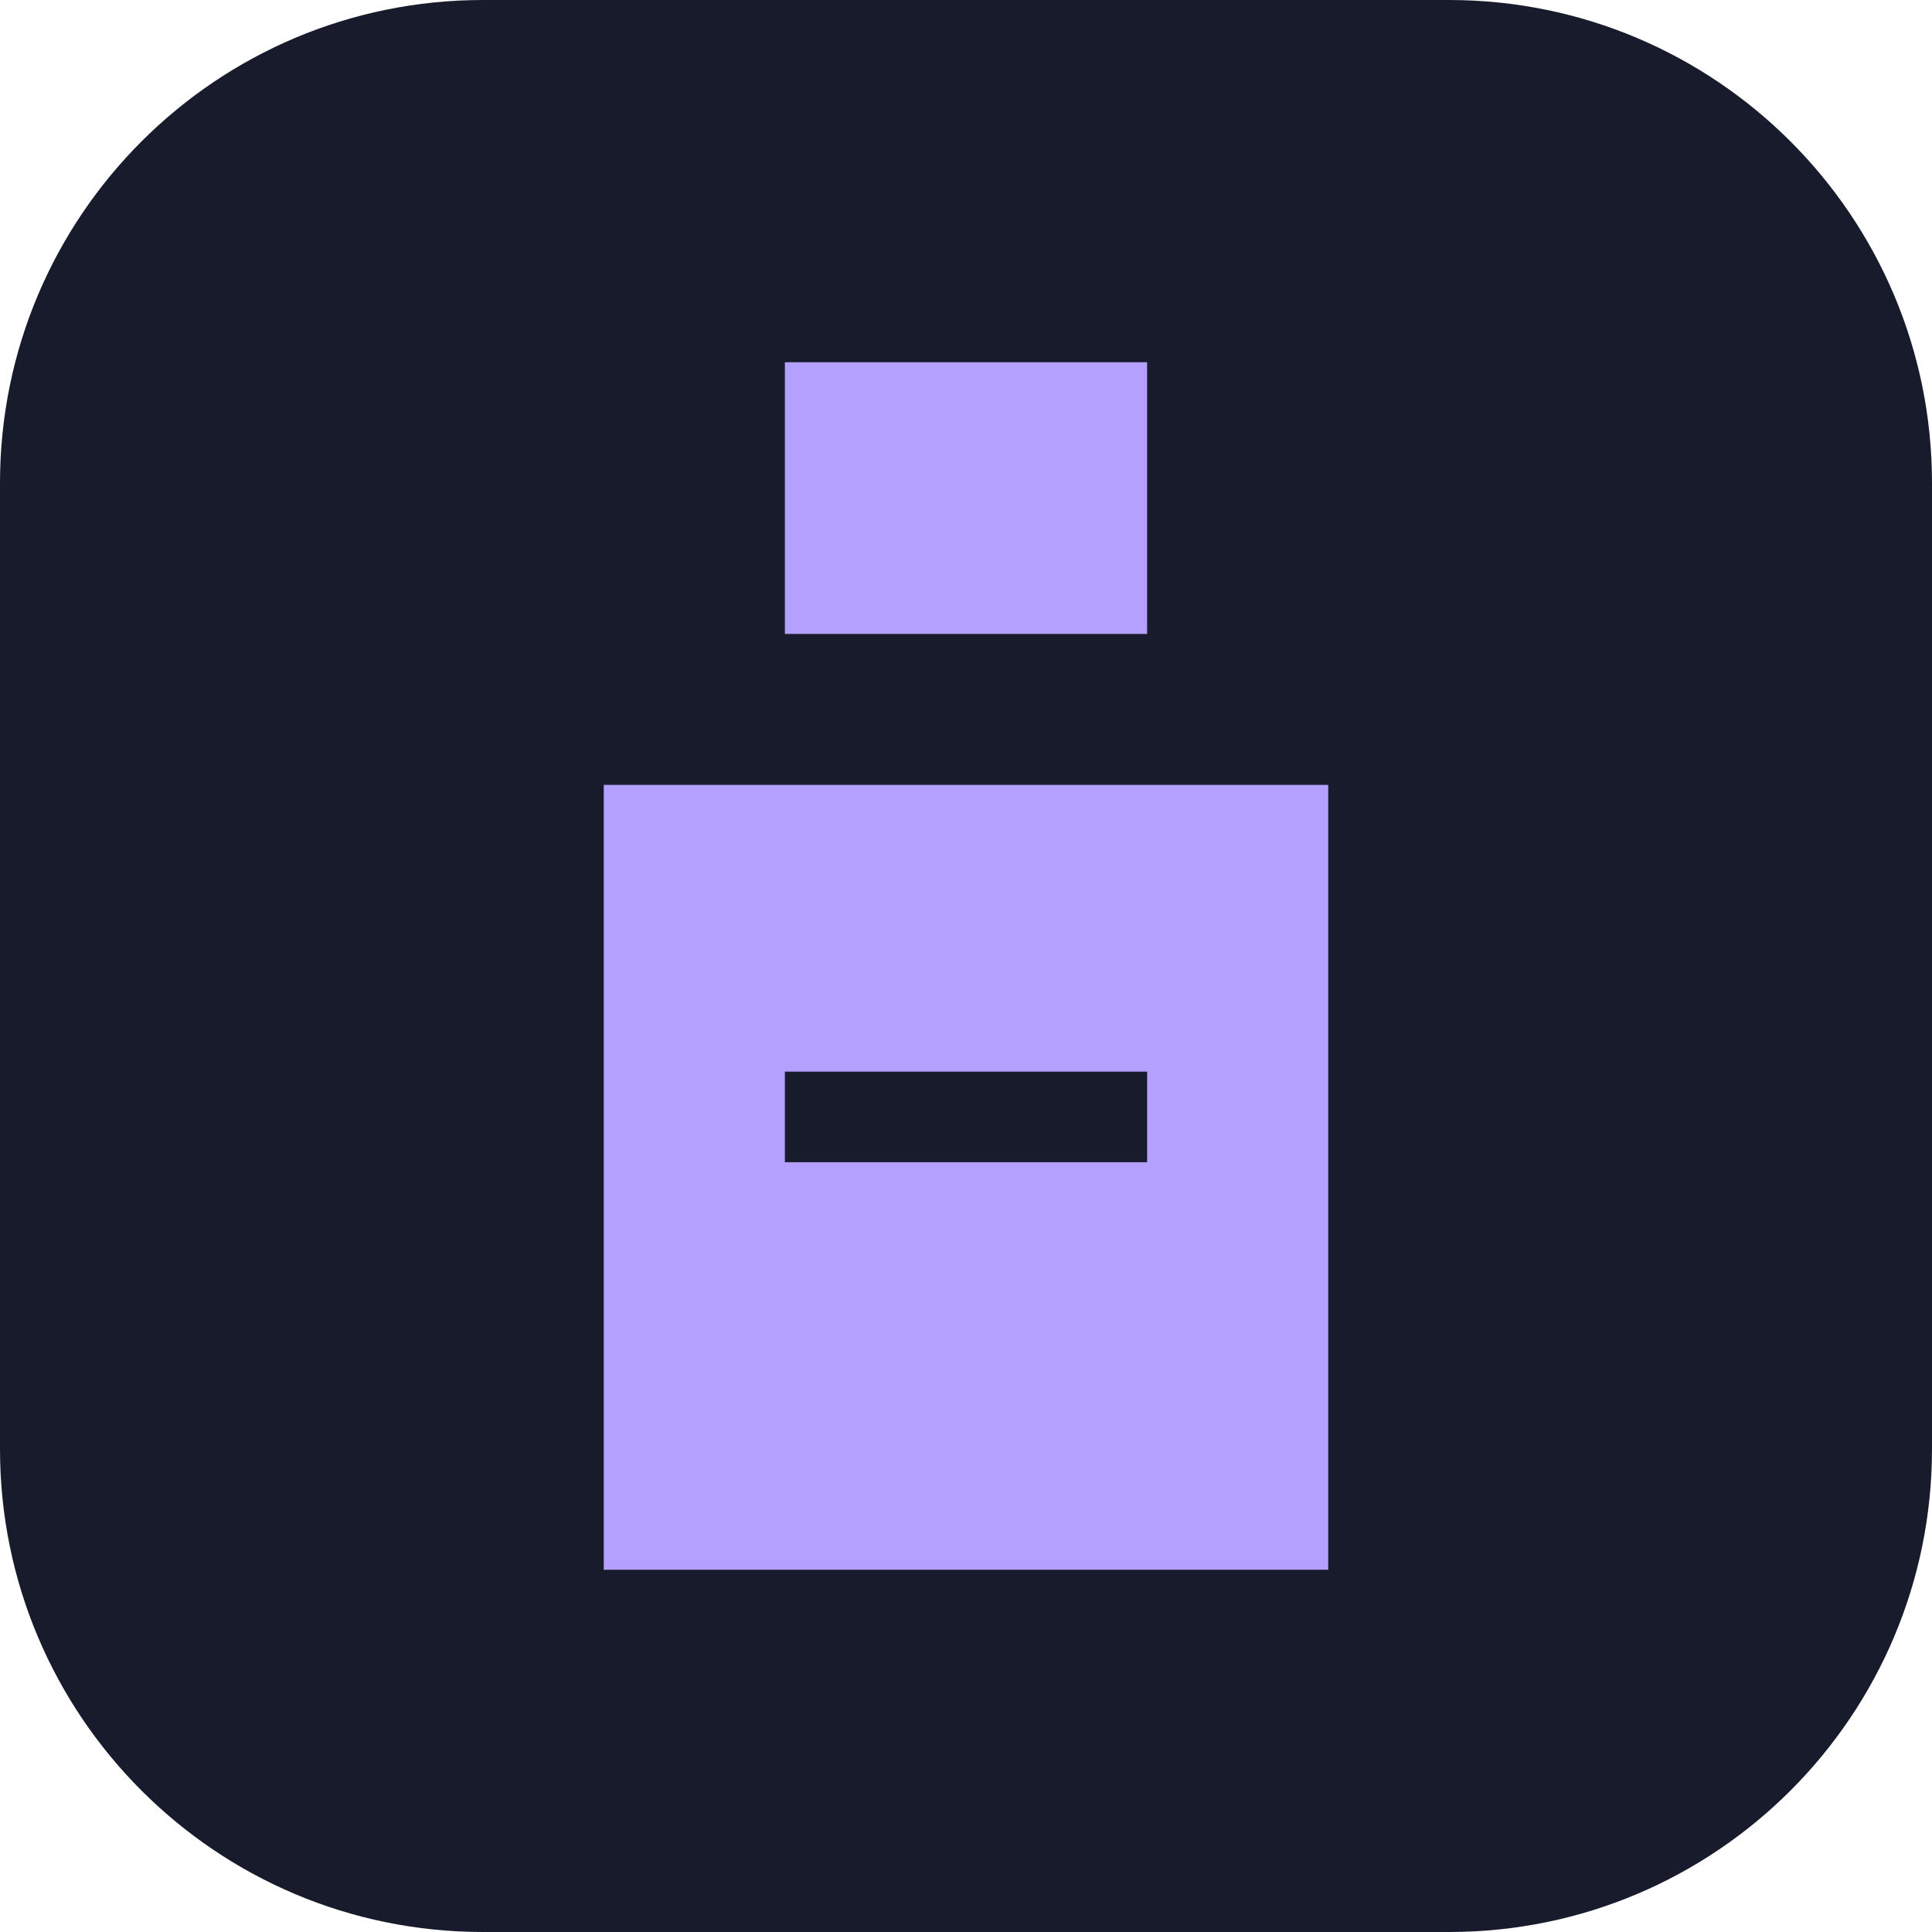
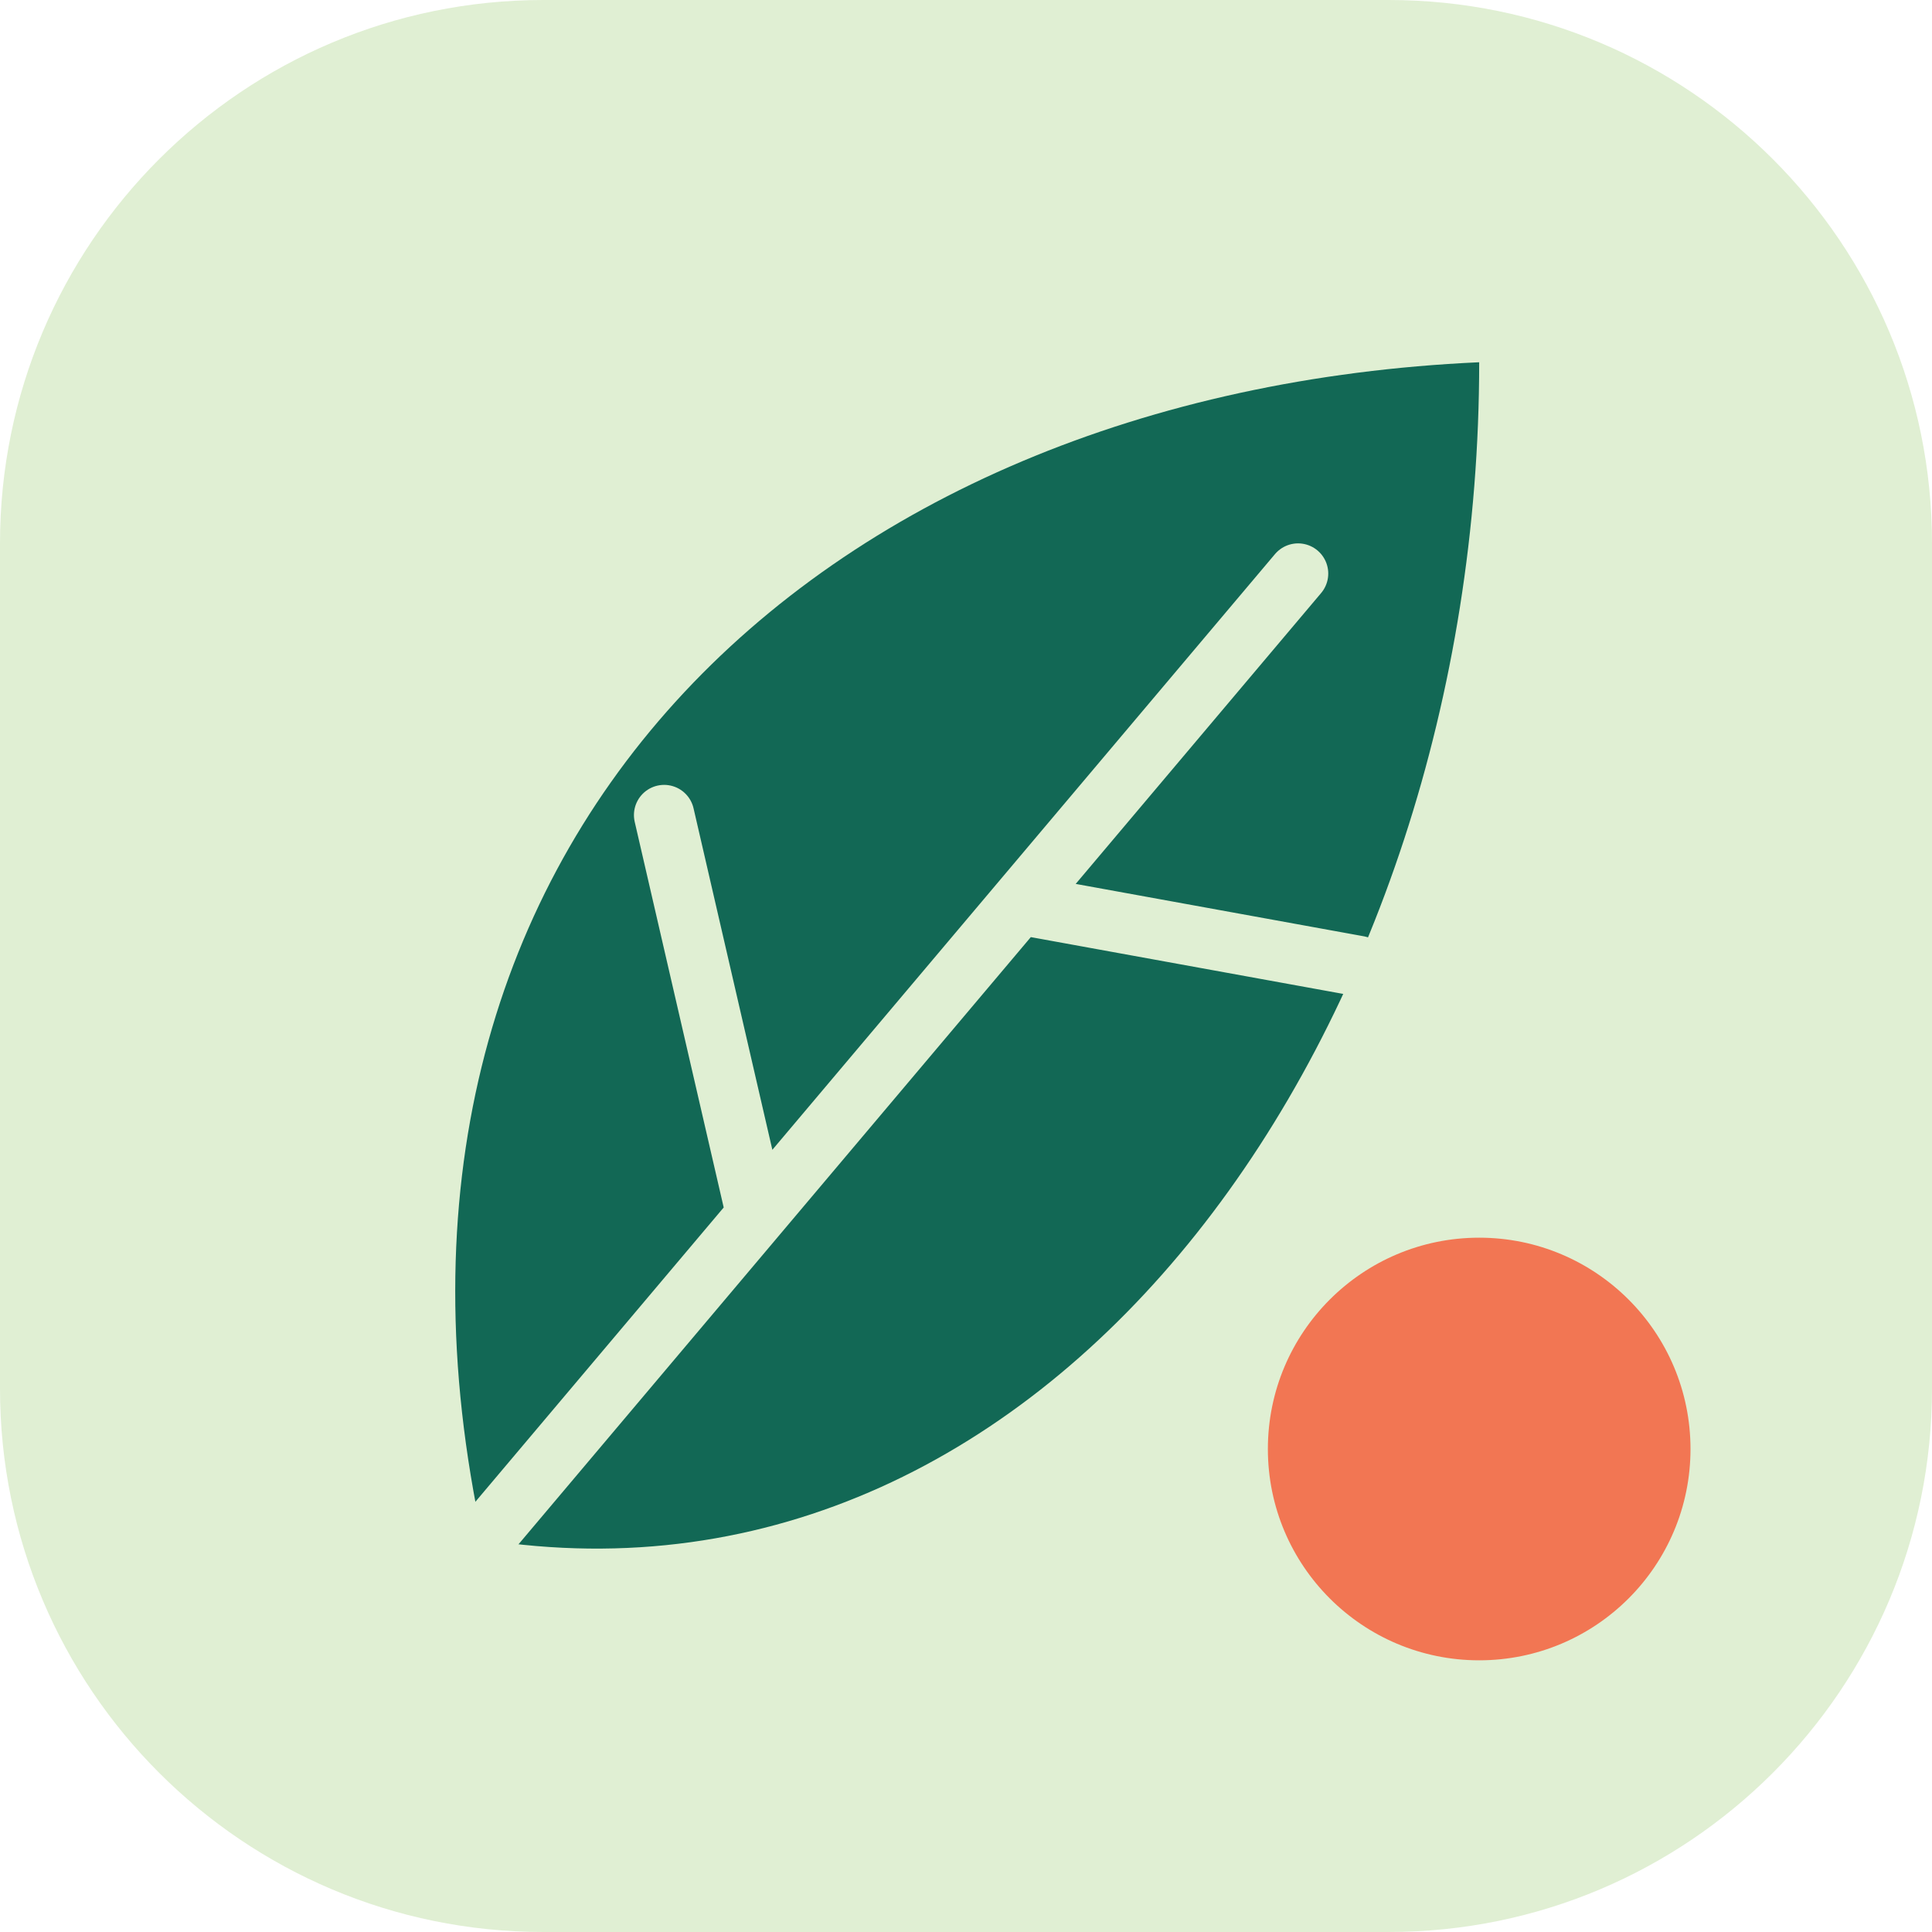
<svg xmlns="http://www.w3.org/2000/svg" viewBox="0 0 64 64">
-   <rect width="64" height="64" rx="16" fill="#181b2c" />
-   <path d="M26 12h12v9H26zm-6 14h24v26H20z" fill="#b4a0ff" />
-   <path d="M26 37h12" stroke="#181b2c" stroke-width="3" />
+   <rect width="64" height="64" rx="18" fill="#e0efd3" />
+   <path d="M16 51C11 28 27 13 49 12c0 22-14 42-33 39Z" fill="#126855" />
+   <path d="m16 51 27-32 M25 40l-3-13 M34 30l11 2" fill="none" stroke="#e0efd3" stroke-width="2" stroke-linecap="round" />
+   <circle cx="49" cy="48" r="7" fill="#f27653" />
</svg>
